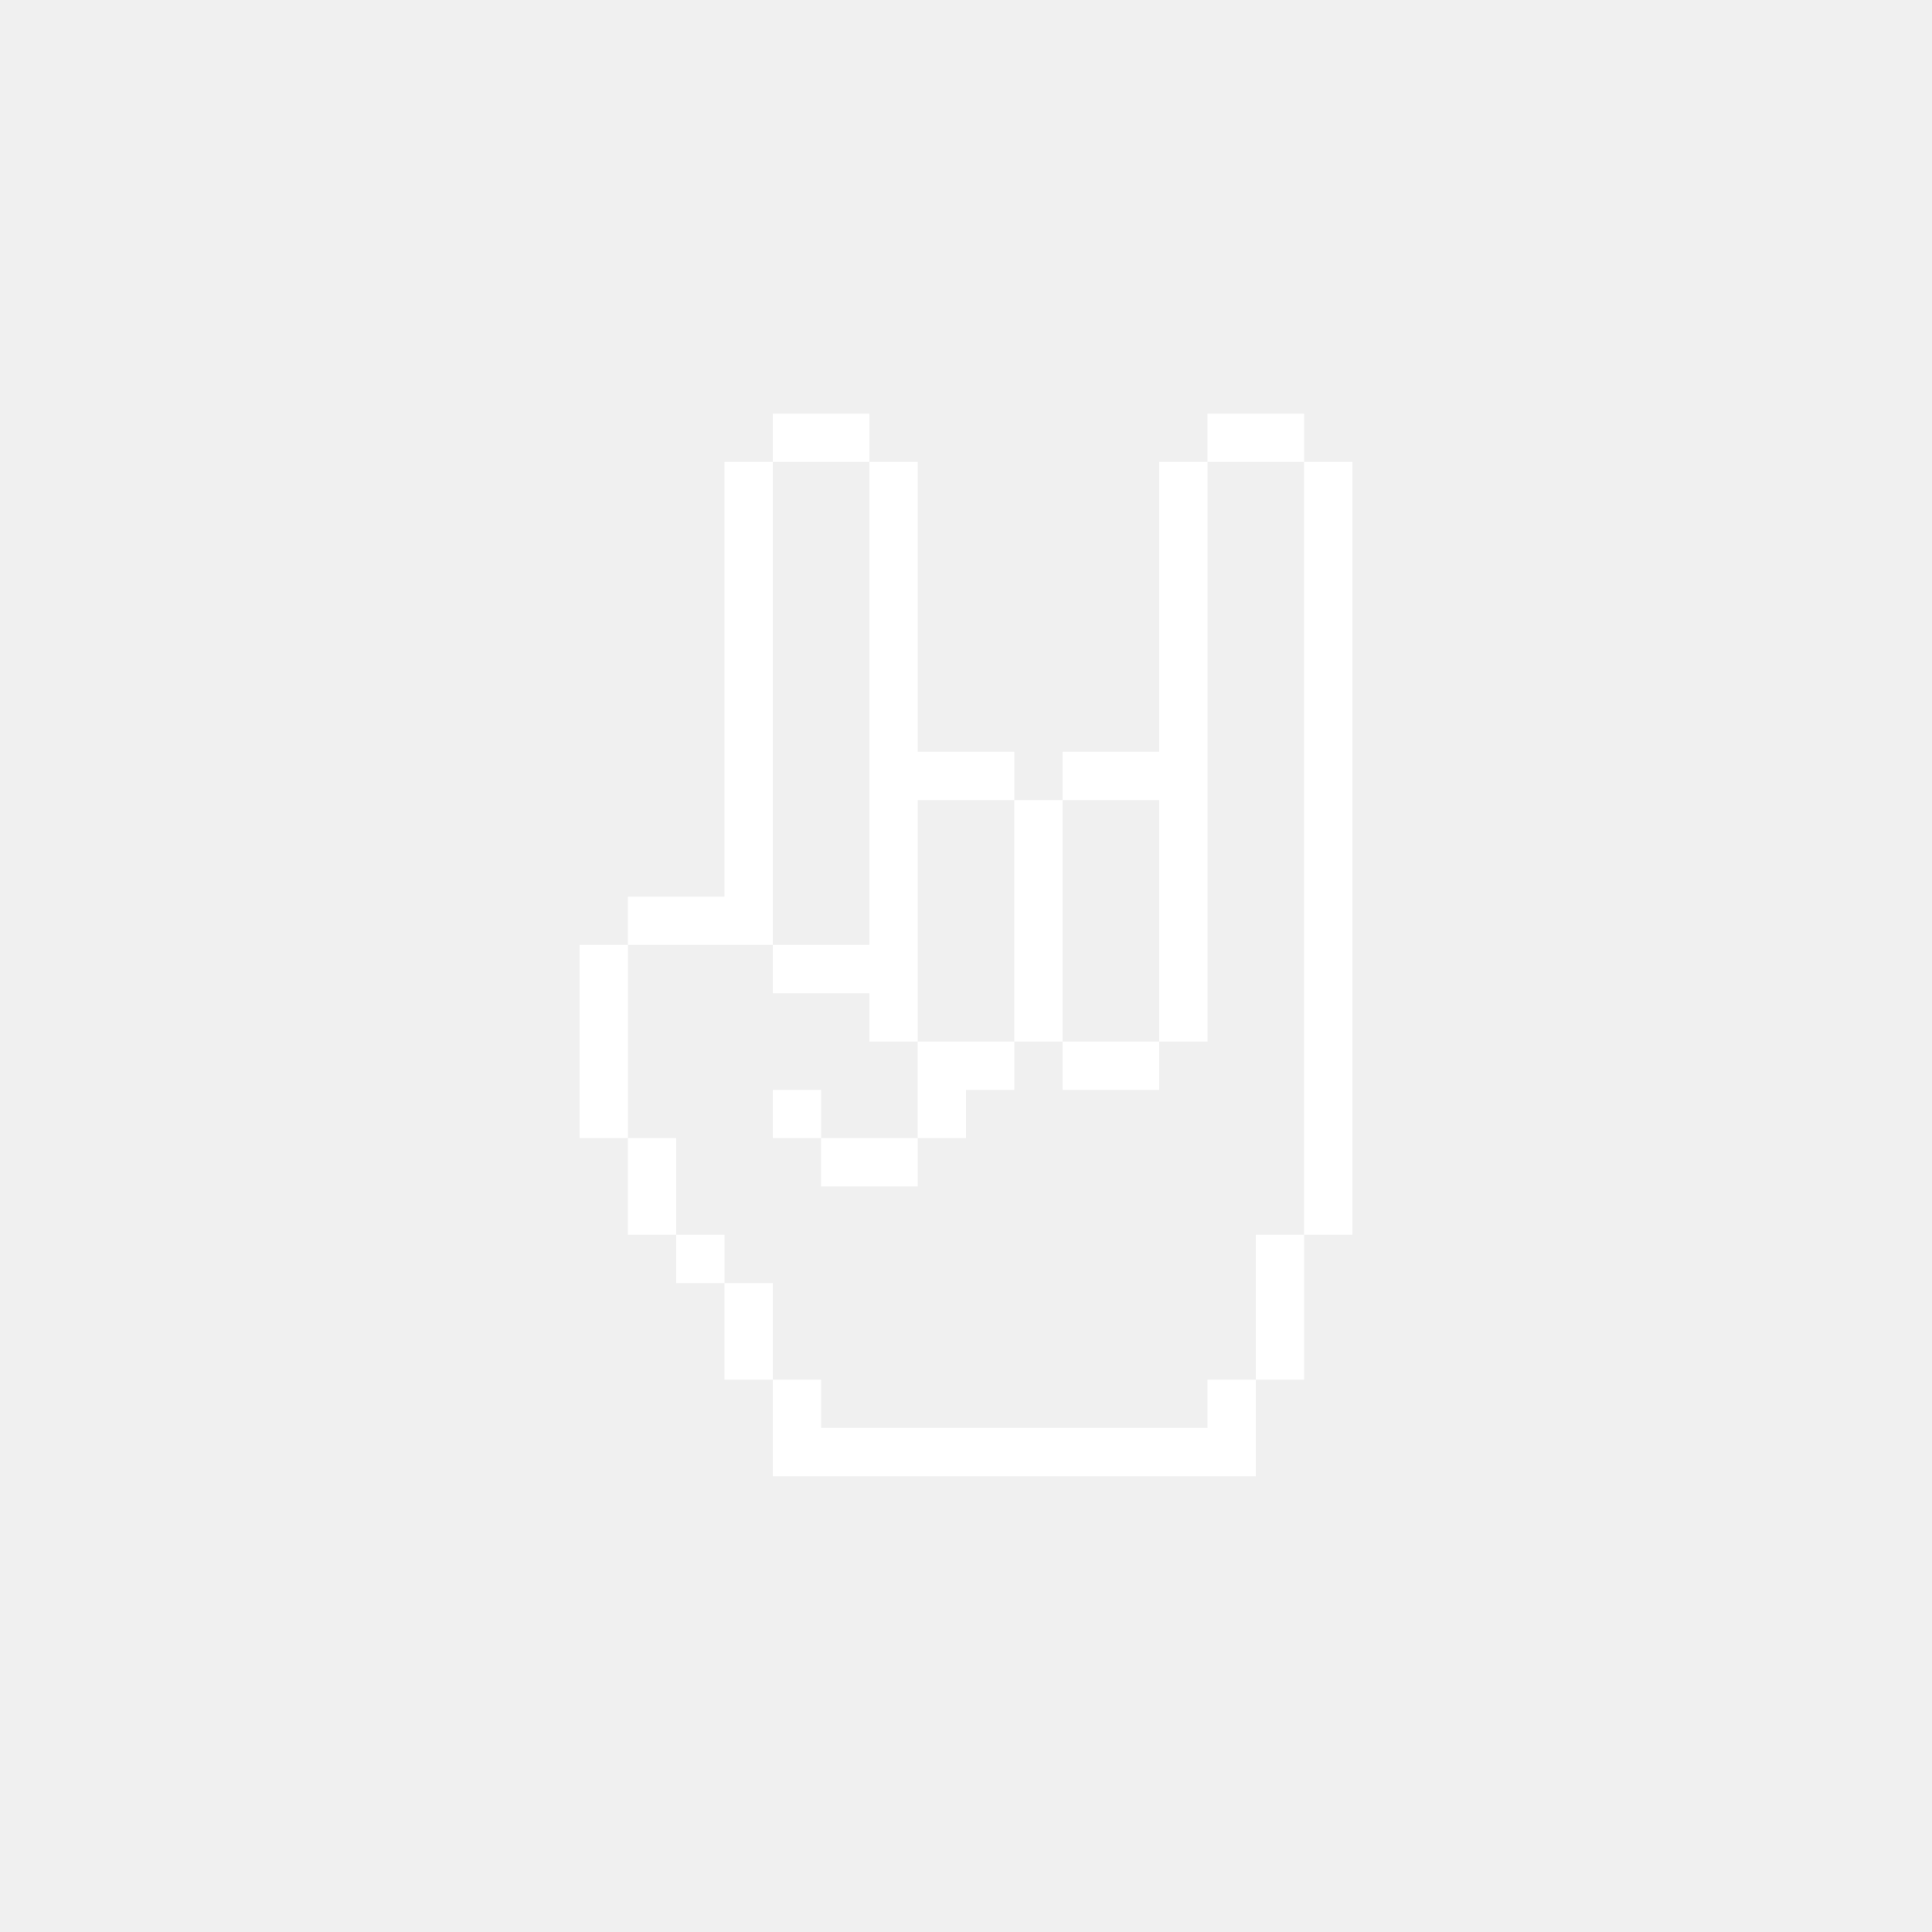
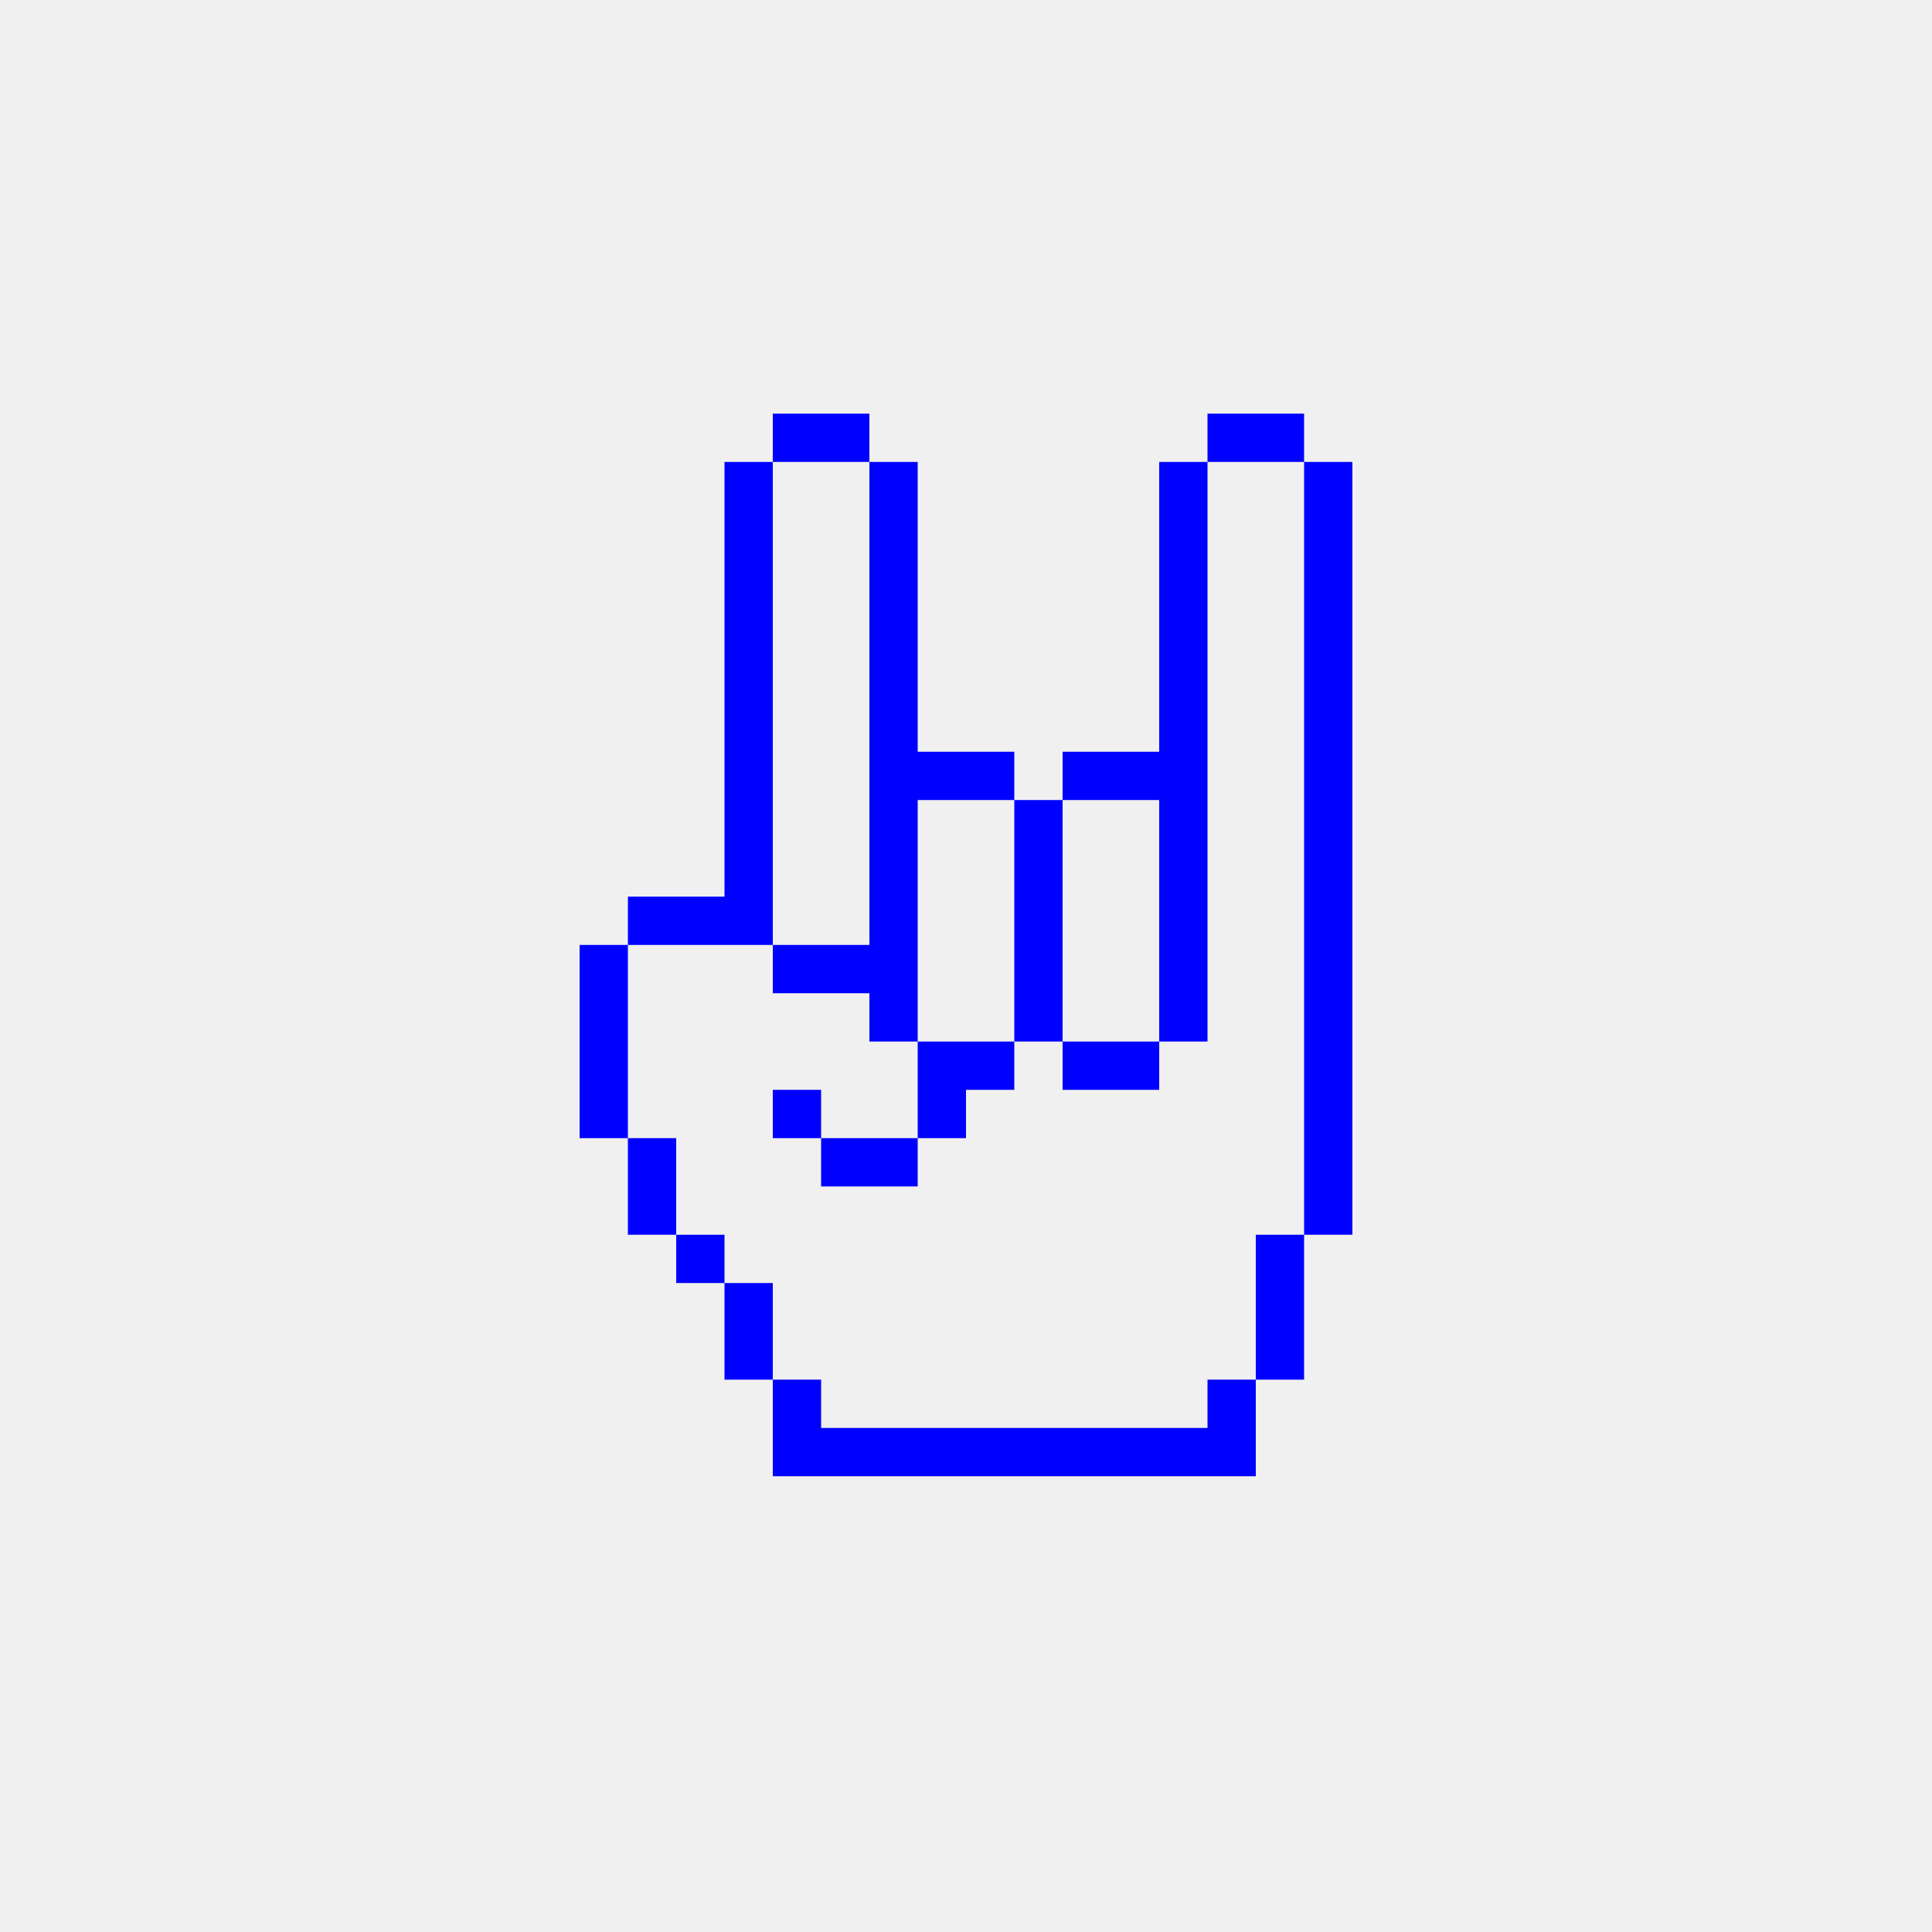
- <svg xmlns="http://www.w3.org/2000/svg" version="1.1" x="0px" y="0px" viewBox="0 0 100 100" style="enable-background:new 0 0 100 100; fill:white" xml:space="preserve">
+ <svg xmlns="http://www.w3.org/2000/svg" version="1.1" x="0px" y="0px" viewBox="0 0 100 100" style="enable-background:new 0 0 100 100; fill:blue" xml:space="preserve">
  <path class="st0" d="M47.5,41.41H45 M70,53.91h-2.5v2.5H70V53.91z M62.5,46.41H60v2.5h2.5V46.41z M62.5,48.91H60v2.5h2.5V48.91z   M62.5,51.41H60v2.5h2.5V51.41z M62.5,41.41H60v2.5h2.5V41.41z M62.5,41.41H60 M70,46.41h-2.5v2.5H70V46.41z M70,43.91h-2.5v2.5H70  V43.91z M70,41.41h-2.5v2.5H70V41.41z M70,38.91h-2.5v2.5H70V38.91z M70,36.41h-2.5v2.5H70V36.41z M70,33.91h-2.5v2.5H70V33.91z   M70,31.41h-2.5v2.5H70V31.41z M70,28.91h-2.5v2.5H70V28.91z M70,26.41h-2.5v2.5H70V26.41z M70,23.91h-2.5v2.5H70V23.91z M70,48.91  h-2.5v2.5H70V48.91z M70,51.41h-2.5v2.5H70V51.41z M70,56.41h-2.5v2.5H70V56.41z M70,58.91h-2.5v2.5H70V58.91z M70,61.41h-2.5v2.5  H70V61.41z M67.5,63.91H65v2.5h2.5V63.91z M67.5,66.41H65v2.5h2.5V66.41z M67.5,68.91H65v2.5h2.5V68.91z M65,71.41h-2.5v2.5H65  V71.41z M65,73.91h-2.5v2.5H65V73.91z M62.5,73.91H60v2.5h2.5V73.91z M60,73.91h-2.5v2.5H60V73.91z M57.5,73.91H55v2.5h2.5V73.91z   M55,73.91h-2.5v2.5H55V73.91z M52.5,73.91H50v2.5h2.5V73.91z M50,73.91h-2.5v2.5H50V73.91z M47.5,73.91H45v2.5h2.5V73.91z   M45,73.91h-2.5v2.5H45V73.91z M42.5,73.91H40v2.5h2.5V73.91z M62.5,43.91H60v2.5h2.5V43.91z M47.5,41.41H45v2.5h2.5V41.41z   M47.5,43.91H45v2.5h2.5V43.91z M47.5,46.41H45v2.5h2.5V46.41z M47.5,48.91H45v2.5h2.5V48.91z M40,41.41h-2.5 M40,41.41h-2.5v2.5H40  V41.41z M40,38.91h-2.5v2.5H40V38.91z M47.5,38.91H45v2.5h2.5V38.91z M65,21.41h-2.5v2.5H65V21.41z M50,38.91h-2.5v2.5H50V38.91z   M52.5,38.91H50v2.5h2.5V38.91z M55,41.41h-2.5v2.5H55V41.41z M55,43.91h-2.5v2.5H55V43.91z M55,46.41h-2.5v2.5H55V46.41z M55,48.91  h-2.5v2.5H55V48.91z M55,51.41h-2.5v2.5H55V51.41z M57.5,53.91H55v2.5h2.5V53.91z M60,53.91h-2.5v2.5H60V53.91z M52.5,53.91H50v2.5  h2.5V53.91z M57.5,38.91H55v2.5h2.5V38.91z M60,38.91h-2.5v2.5H60V38.91z M67.5,21.41H65v2.5h2.5V21.41z M40,43.91h-2.5v2.5H40  V43.91z M40,46.41h-2.5v2.5H40V46.41z M42.5,48.91H40v2.5h2.5V48.91z M45,48.91h-2.5v2.5H45V48.91z M47.5,51.41H45v2.5h2.5V51.41z   M50,53.91h-2.5v2.5H50V53.91z M50,56.41h-2.5v2.5H50V56.41z M47.5,58.91H45v2.5h2.5V58.91z M45,58.91h-2.5v2.5H45V58.91z   M42.5,56.41H40v2.5h2.5V56.41z M37.5,46.41H35v2.5h2.5V46.41z M35,46.41h-2.5v2.5H35V46.41z M32.5,48.91H30v2.5h2.5V48.91z   M32.5,51.41H30v2.5h2.5V51.41z M32.5,53.91H30v2.5h2.5V53.91z M32.5,56.41H30v2.5h2.5V56.41z M35,58.91h-2.5v2.5H35V58.91z   M35,61.41h-2.5v2.5H35V61.41z M37.5,63.91H35v2.5h2.5V63.91z M40,66.41h-2.5v2.5H40V66.41z M40,68.91h-2.5v2.5H40V68.91z   M42.5,71.41H40v2.5h2.5V71.41z M42.5,73.91H40v2.5h2.5V73.91z M42.5,21.41H40v2.5h2.5V21.41z M45,21.41h-2.5v2.5H45V21.41z   M47.5,23.91H45v2.5h2.5V23.91z M47.5,26.41H45v2.5h2.5V26.41z M47.5,28.91H45v2.5h2.5V28.91z M47.5,31.41H45v2.5h2.5V31.41z   M47.5,33.91H45v2.5h2.5V33.91z M47.5,38.91v-2.5H45v2.5 M40,23.91h-2.5v2.5H40V23.91z M40,26.41h-2.5v2.5H40V26.41z M40,28.91h-2.5  v2.5H40V28.91z M40,31.41h-2.5v2.5H40V31.41z M40,33.91h-2.5v2.5H40V33.91z M40,38.91v-2.5h-2.5v2.5 M62.5,28.91H60v2.5h2.5V28.91z   M62.5,26.41H60v2.5h2.5V26.41z M62.5,23.91H60v2.5h2.5V23.91z M62.5,31.41H60v2.5h2.5V31.41z M62.5,33.91H60v2.5h2.5V33.91z   M62.5,36.41H60v2.5h2.5V36.41z M62.5,38.91H60v2.5h2.5V38.91z" />
</svg>
